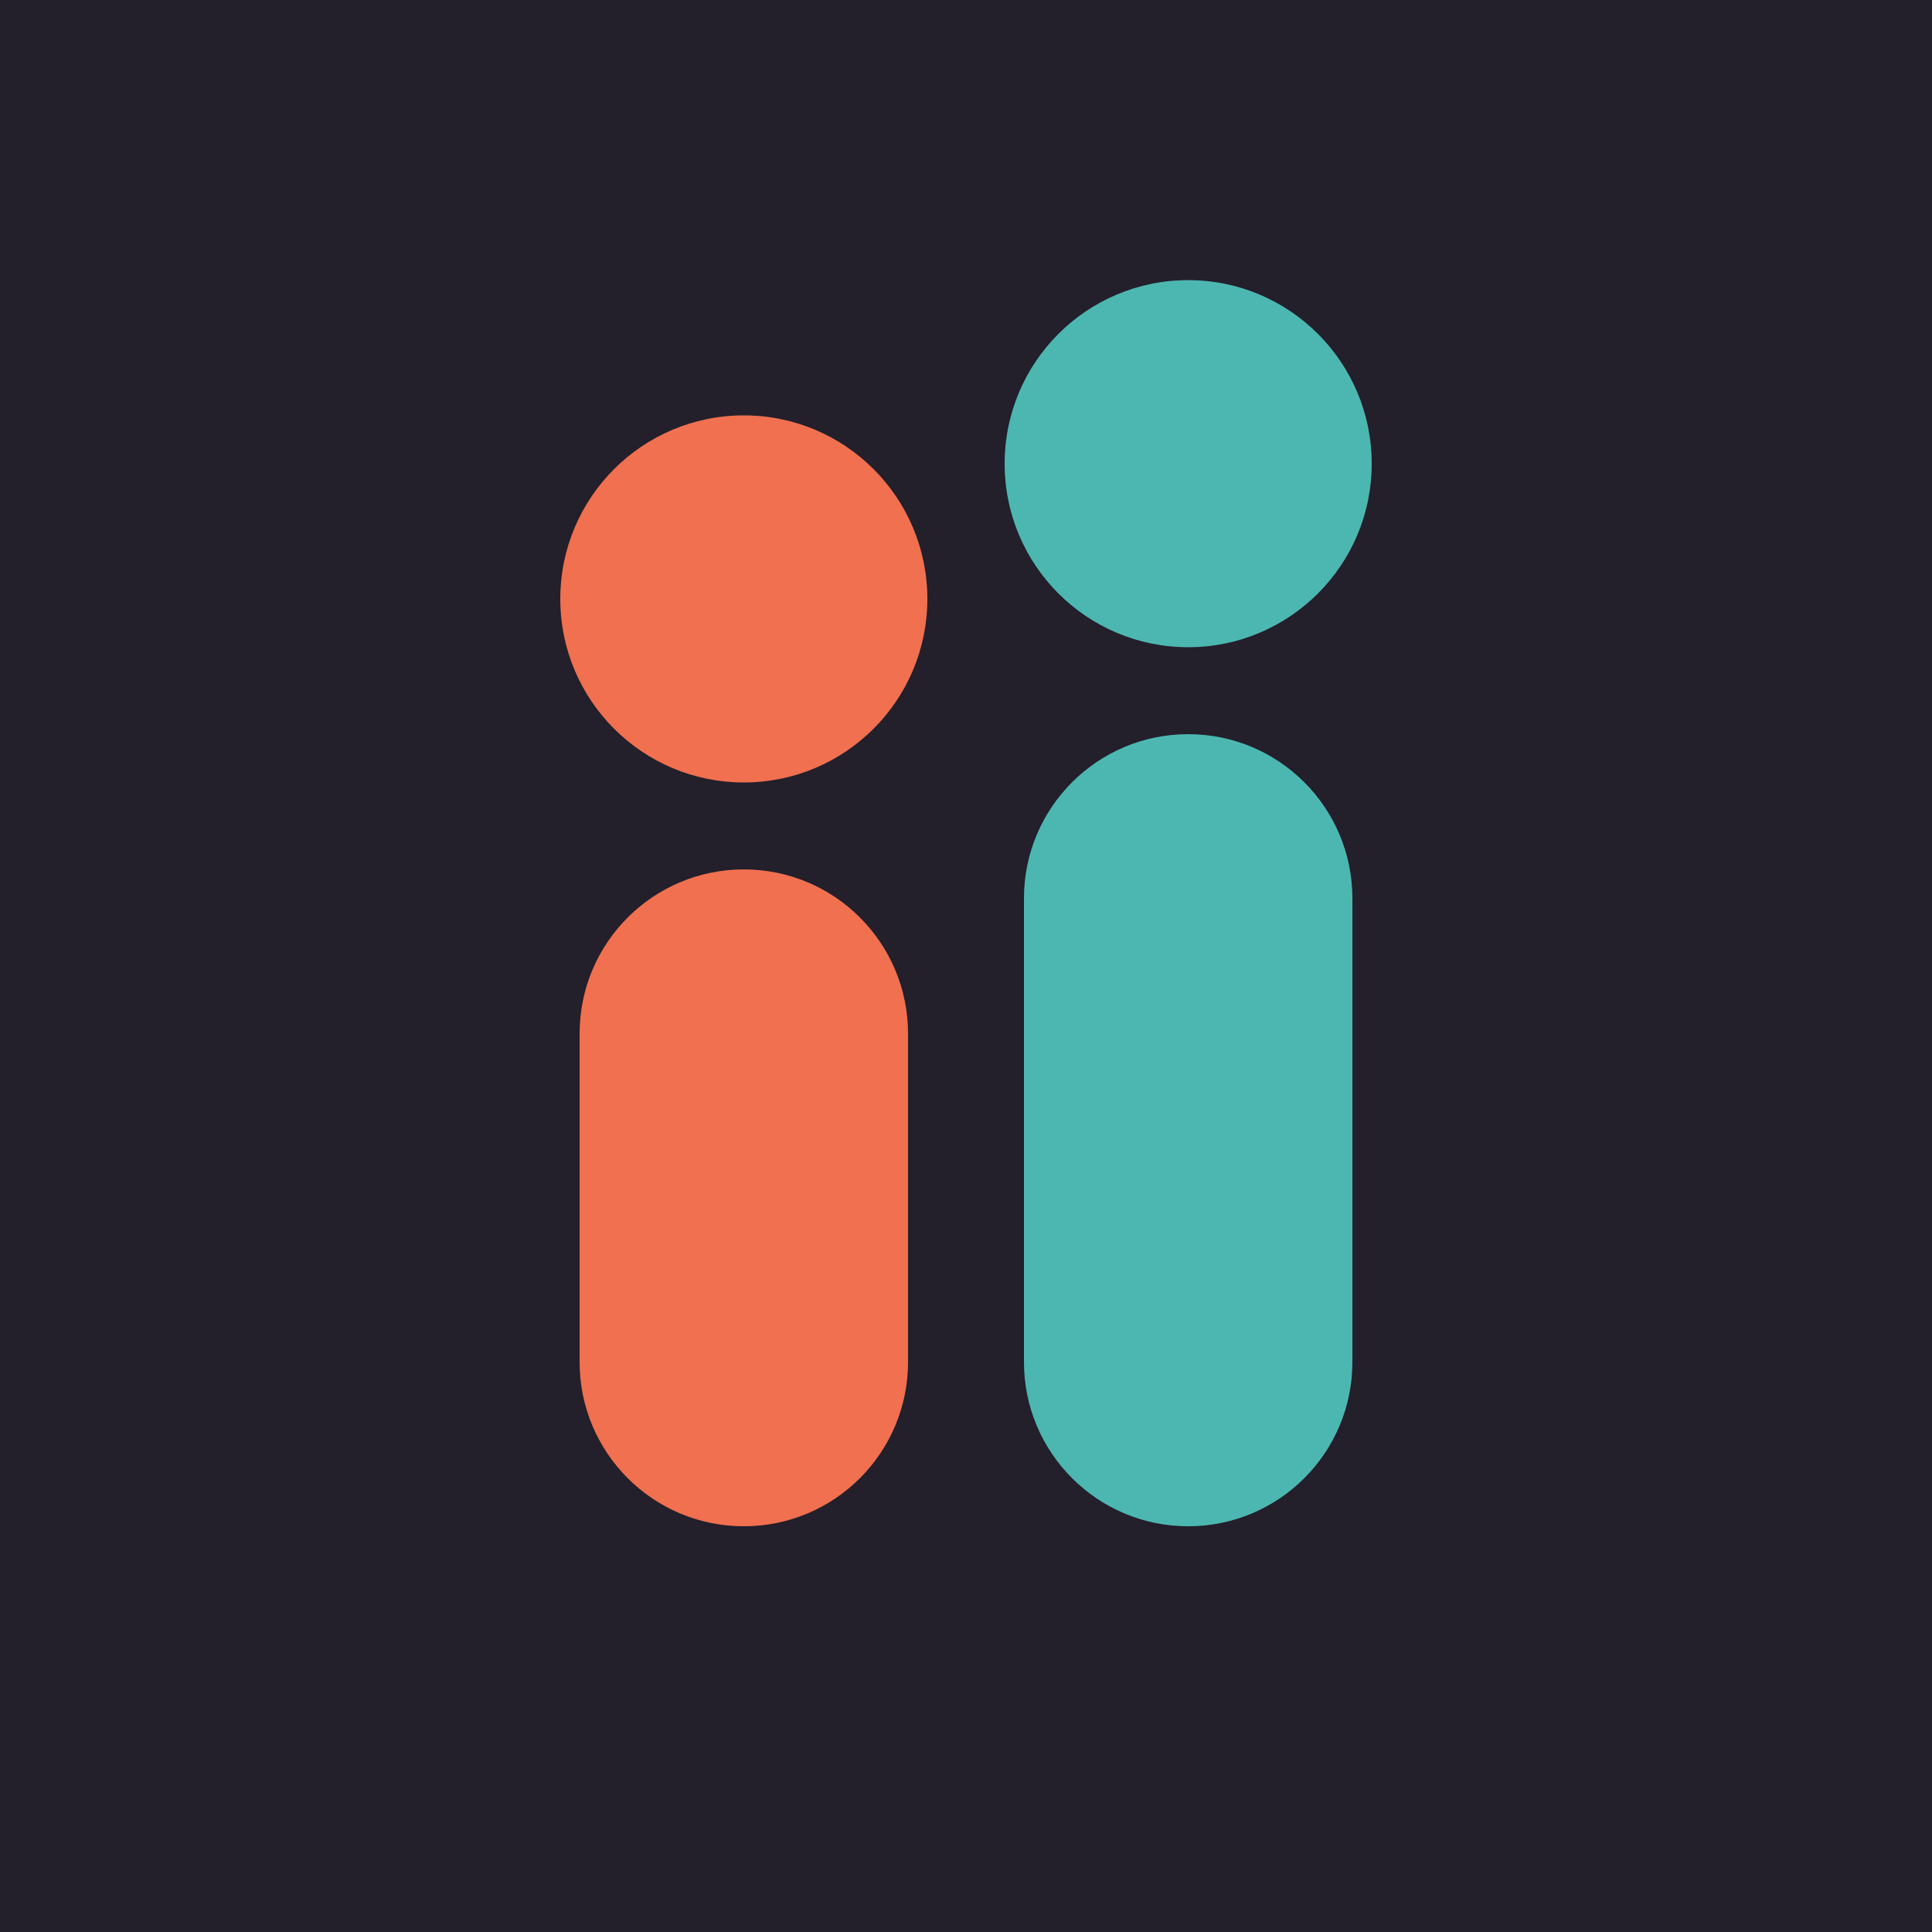
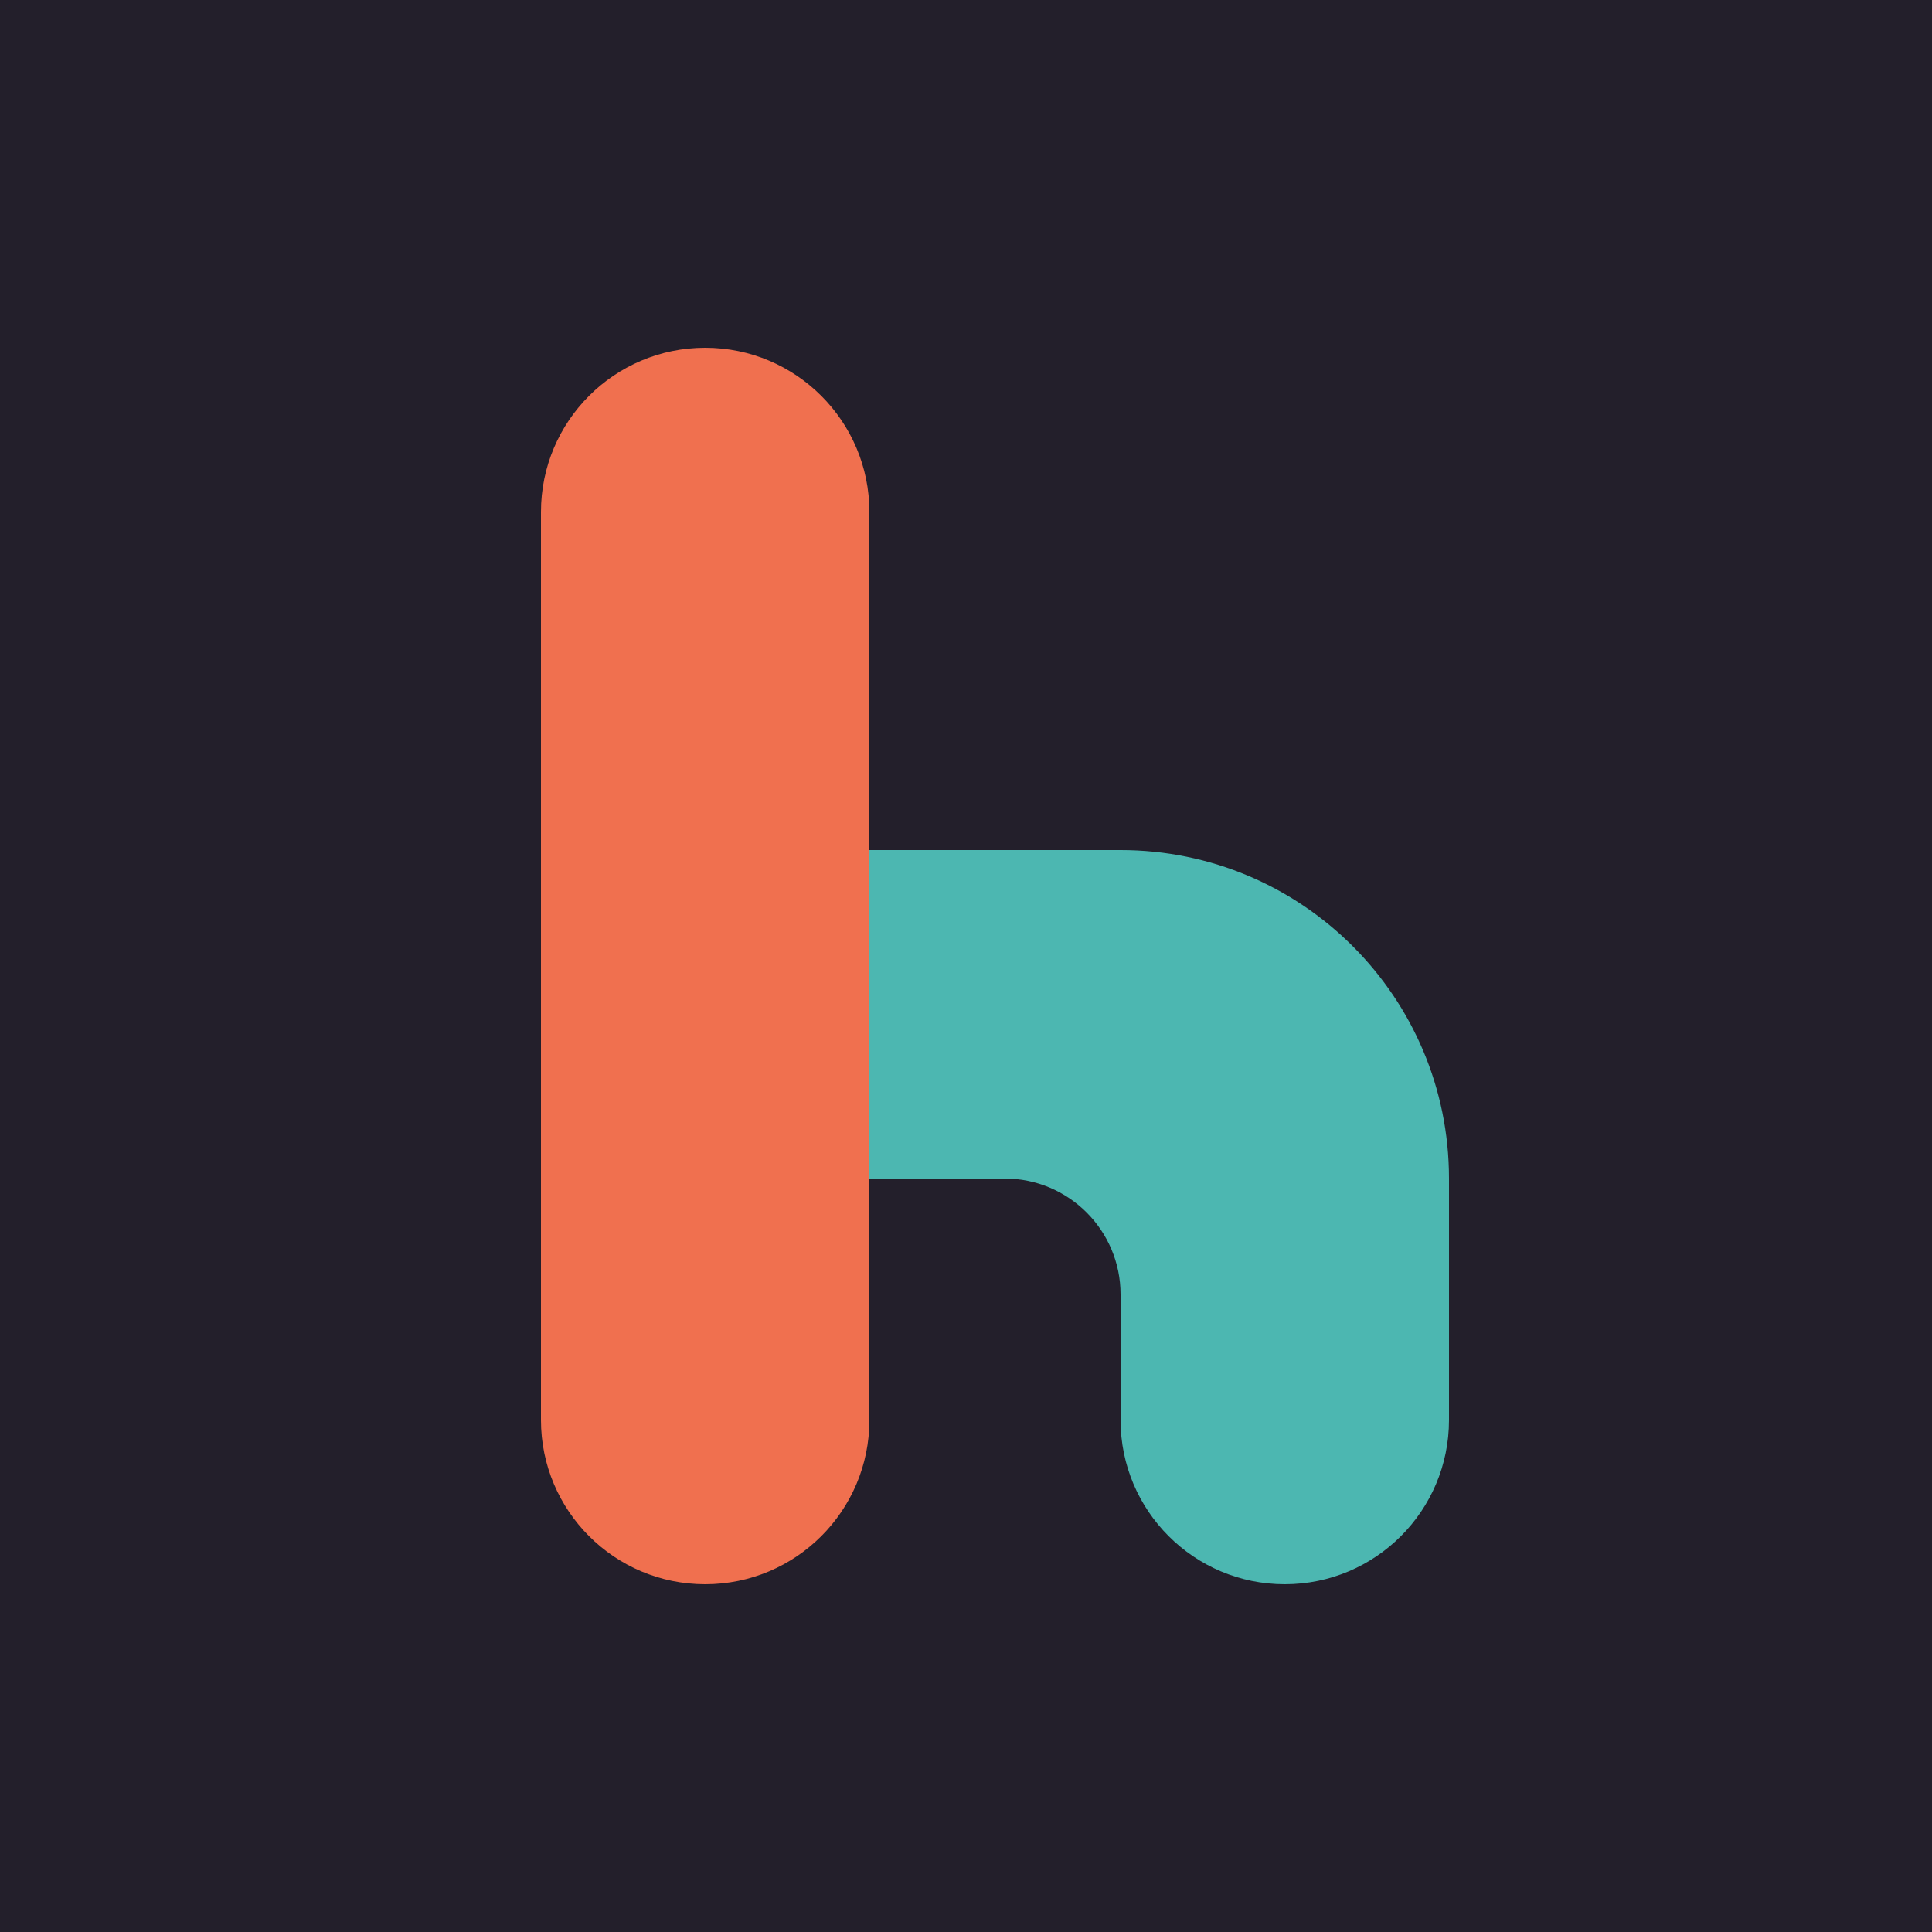
<svg xmlns="http://www.w3.org/2000/svg" viewBox="0 0 100 100">
  <rect id="ground" width="100" height="100" fill="#231f2b" />
-   <g id="coral" fill="#f0704f">
-     <circle cx="38.5" cy="31.0" r="9.5" />
-     <rect x="30.0" y="45.0" width="17.0" height="34.0" rx="8.5" />
-   </g>
-   <g id="teal" fill="#4cb7b1">
-     <circle cx="61.5" cy="24.0" r="9.5" />
-     <rect x="53.0" y="38.0" width="17.0" height="41.0" rx="8.5" />
-   </g>
+   <path id="teal" fill="#4cb7b1" d="M44 44 H58 A17 17 0 0 1 75 61 V73.5 A8.5 8.5 0 0 1 58 73.5 V67 A6 6 0 0 0 52 61 H44 Z" />
+   <rect id="coral" fill="#f0704f" x="28" y="18" width="17" height="64" rx="8.5" />
</svg>
